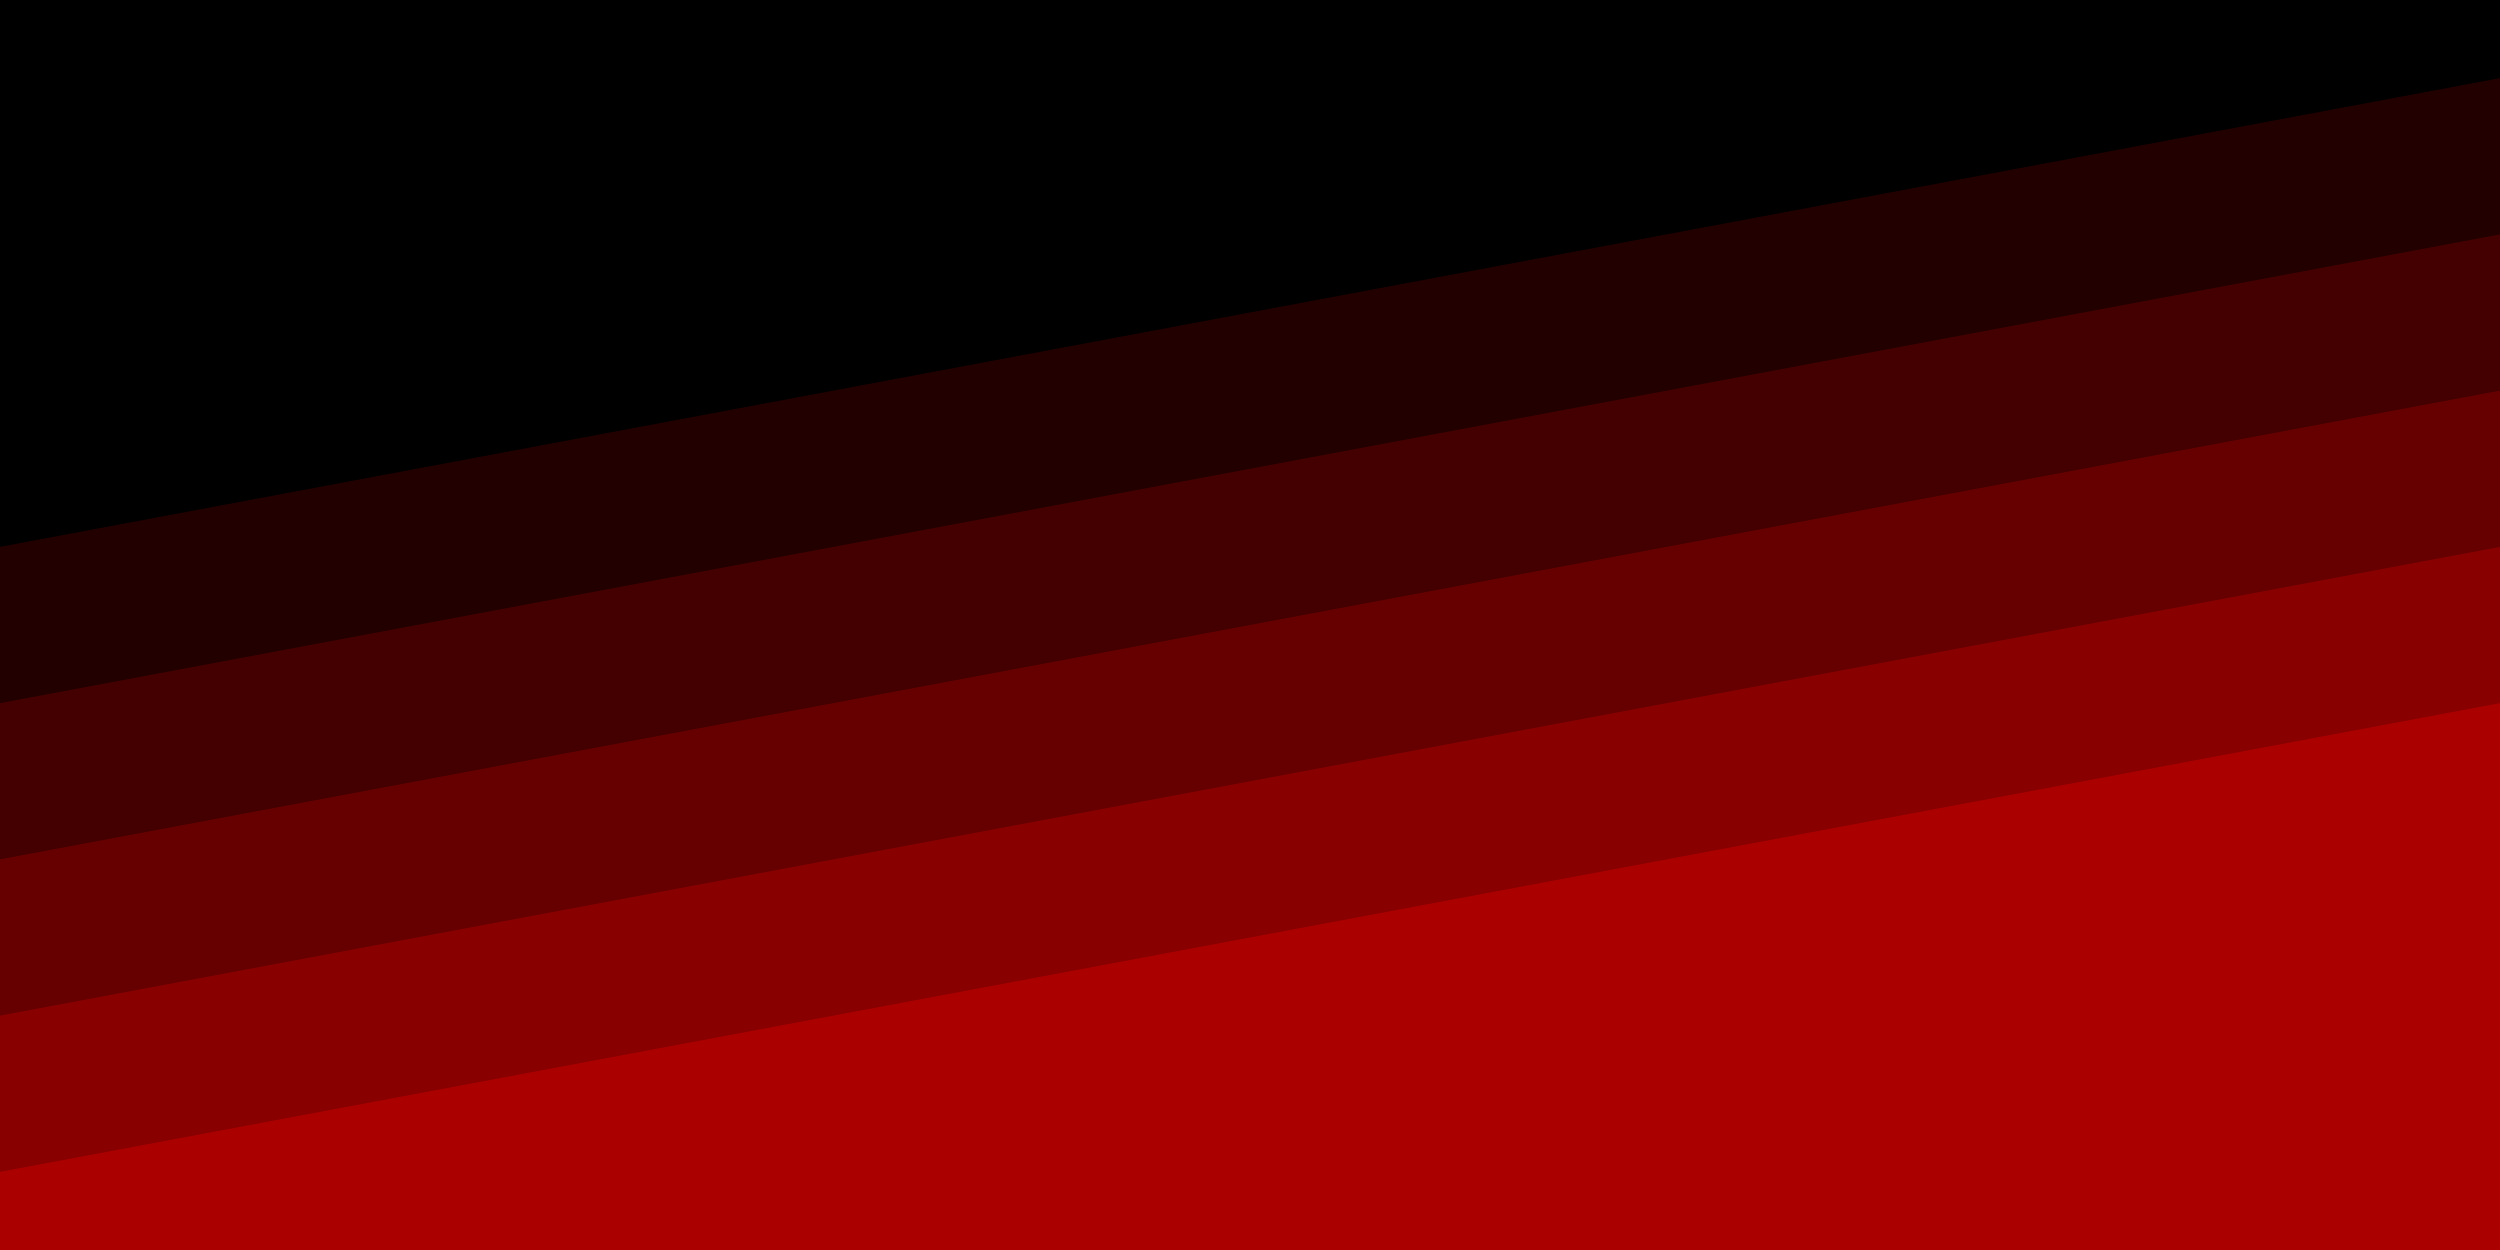
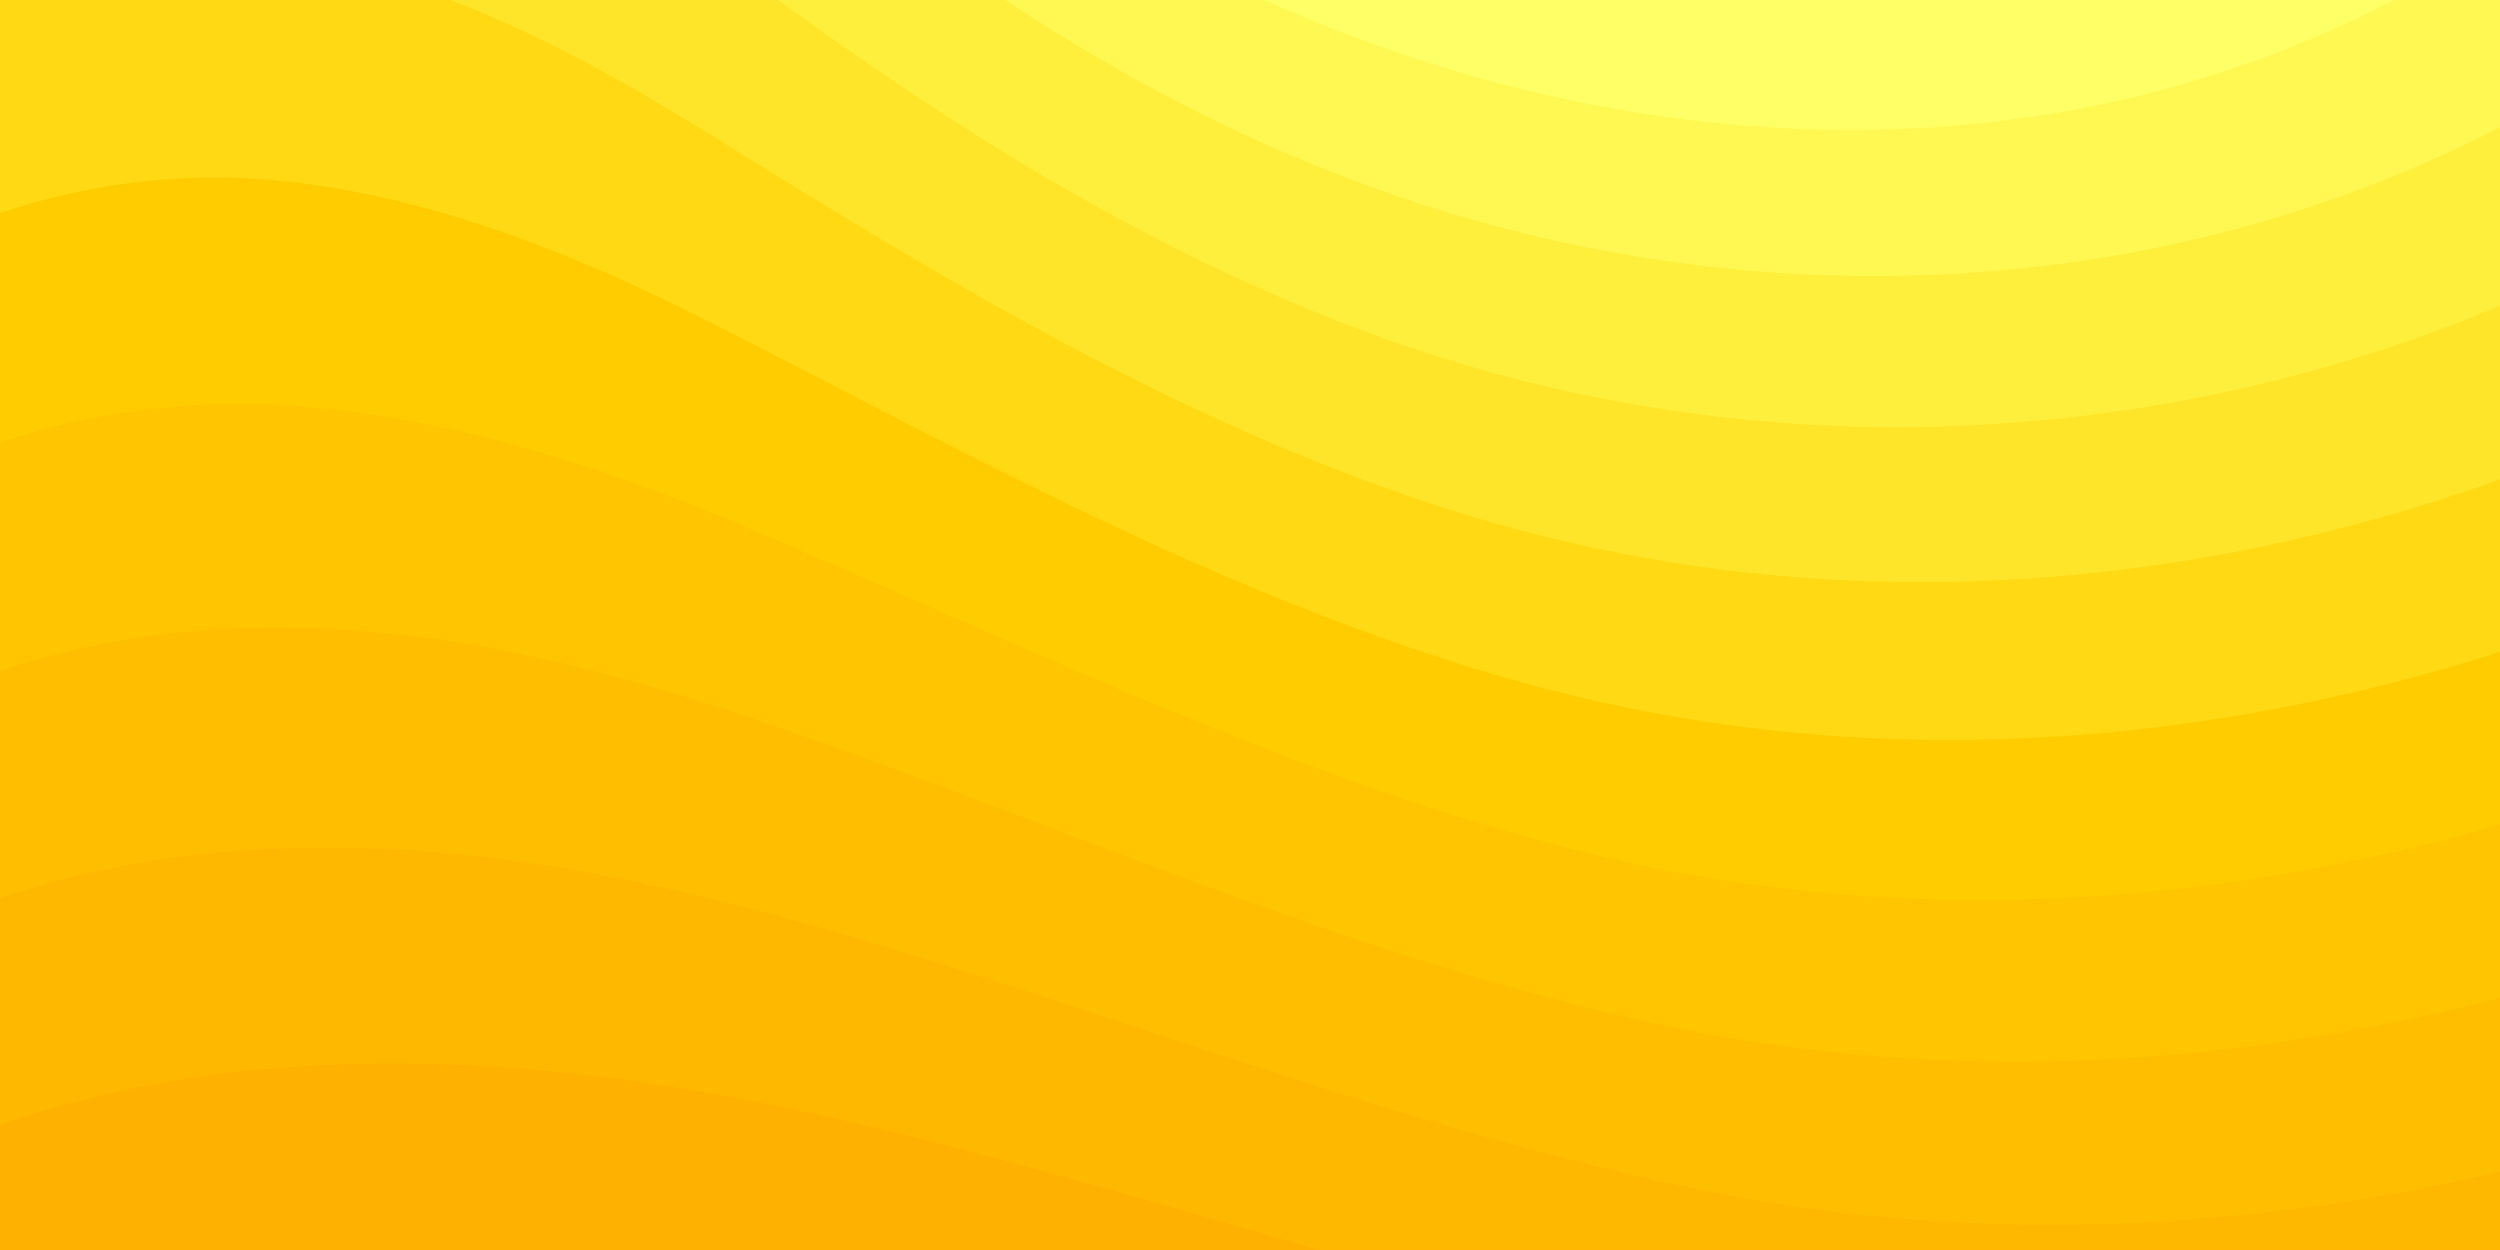
<svg xmlns="http://www.w3.org/2000/svg" width="100%" height="100%" viewBox="0 0 1600 800">
-   <rect fill="#000000" width="1600" height="800" />
+   <rect fill="#ffaa00" width="1600" height="800" />
  <g fill-opacity="1">
-     <polygon fill="#220000" points="1600 160 0 460 0 350 1600 50" />
-     <polygon fill="#440000" points="1600 260 0 560 0 450 1600 150" />
-     <polygon fill="#660000" points="1600 360 0 660 0 550 1600 250" />
-     <polygon fill="#880000" points="1600 460 0 760 0 650 1600 350" />
-     <polygon fill="#A00" points="1600 800 0 800 0 750 1600 450" />
+     <path fill="#ffb100" d="M486 705.8c-109.3-21.8-223.4-32.2-335.3-19.4C99.5 692.1 49 703 0 719.8V800h843.8c-115.9-33.2-230.8-68.1-347.6-92.2C492.8 707.1 489.4 706.5 486 705.8z" />
+     <path fill="#ffb800" d="M1600 0H0v719.8c49-16.8 99.5-27.8 150.7-33.5c111.9-12.7 226-2.4 335.3 19.4c3.4 0.7 6.8 1.4 10.2 2c116.8 24 231.7 59 347.6 92.2H1600V0z" />
+     <path fill="#ffbe00" d="M478.4 581c3.2 0.8 6.4 1.7 9.5 2.5c196.2 52.5 388.7 133.5 593.5 176.6c174.2 36.6 349.5 29.2 518.6-10.2V0H0v574.9c52.3-17.6 106.5-27.7 161.1-30.9C268.4 537.4 375.7 554.2 478.4 581z" />
+     <path fill="#ffc500" d="M0 0v429.4c55.6-18.4 113.5-27.3 171.4-27.7c102.8-0.8 203.2 22.7 299.3 54.5c3 1 5.9 2 8.9 3c183.6 62 365.7 146.1 562.4 192.1c186.7 43.7 376.3 34.4 557.9-12.6V0H0z" />
+     <path fill="#ffcc00" d="M181.8 259.4c98.2 6 191.9 35.2 281.3 72.1c2.8 1.1 5.5 2.3 8.3 3.4c171 71.6 342.7 158.5 531.3 207.7c198.8 51.8 403.4 40.8 597.3-14.8V0H0v283.2C59 263.6 120.6 255.7 181.8 259.4z" />
+     <path fill="#ffd914" d="M1600 0H0v136.3c62.3-20.9 127.7-27.5 192.2-19.2c93.6 12.1 180.5 47.7 263.3 89.6c2.6 1.3 5.1 2.6 7.7 3.9c158.4 81.1 319.7 170.9 500.3 223.2c210.5 61 430.8 49 636.6-16.6V0z" />
+     <path fill="#ffe529" d="M454.9 86.3C600.7 177 751.6 269.3 924.1 325c208.6 67.4 431.3 60.8 637.9-5.3c12.8-4.1 25.4-8.4 38.1-12.9V0H288.1c56 21.3 108.7 50.6 159.7 82C450.2 83.4 452.5 84.9 454.9 86.3z" />
+     <path fill="#ffef3d" d="M1600 0H498c118.1 85.8 243.5 164.5 386.8 216.2c191.8 69.2 400 74.7 595 21.1c40.8-11.2 81.1-25.2 120.3-41.7V0z" />
+     <path fill="#fff852" d="M1397.5 154.8c47.2-10.6 93.6-25.3 138.6-43.8c21.7-8.9 43-18.8 63.9-29.5V0H643.4c62.9 41.7 129.7 78.2 202.1 107.4C1020.4 178.1 1214.2 196.1 1397.5 154.8z" />
+     <path fill="#ffff66" d="M1315.3 72.4c75.3-12.6 148.9-37.1 216.8-72.4h-723C966.8 71 1144.7 101 1315.3 72.4z" />
  </g>
</svg>
